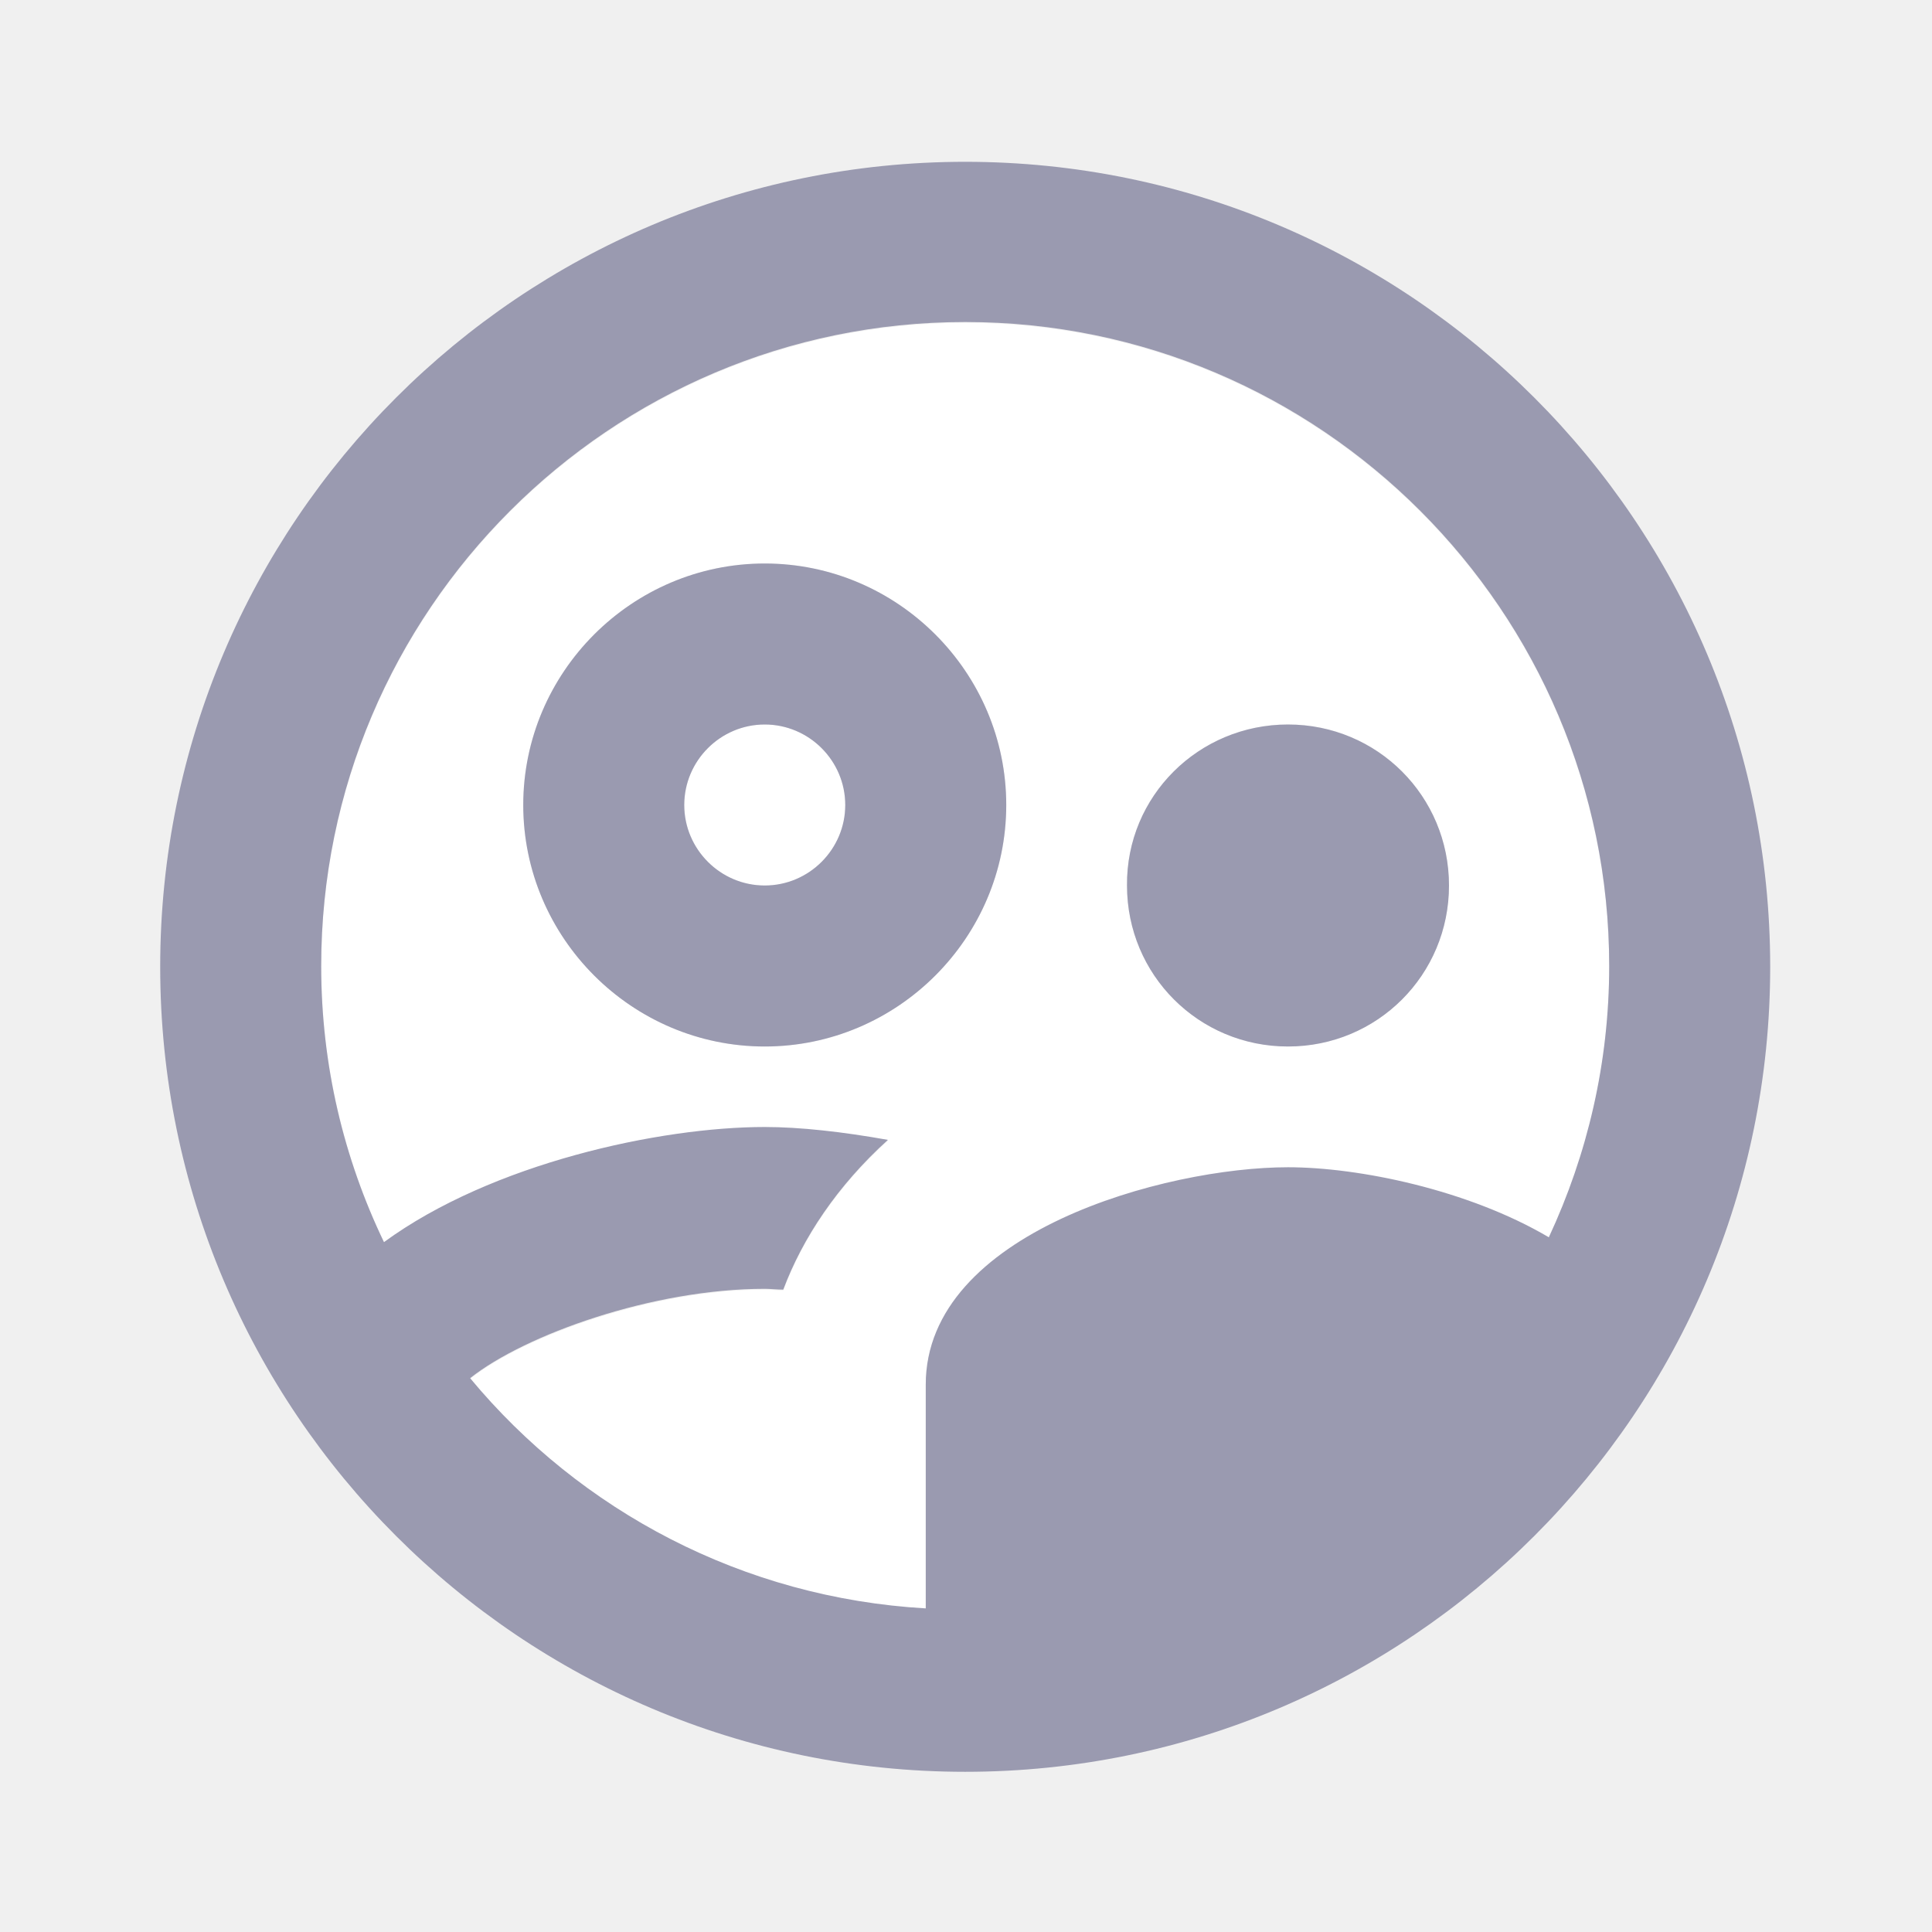
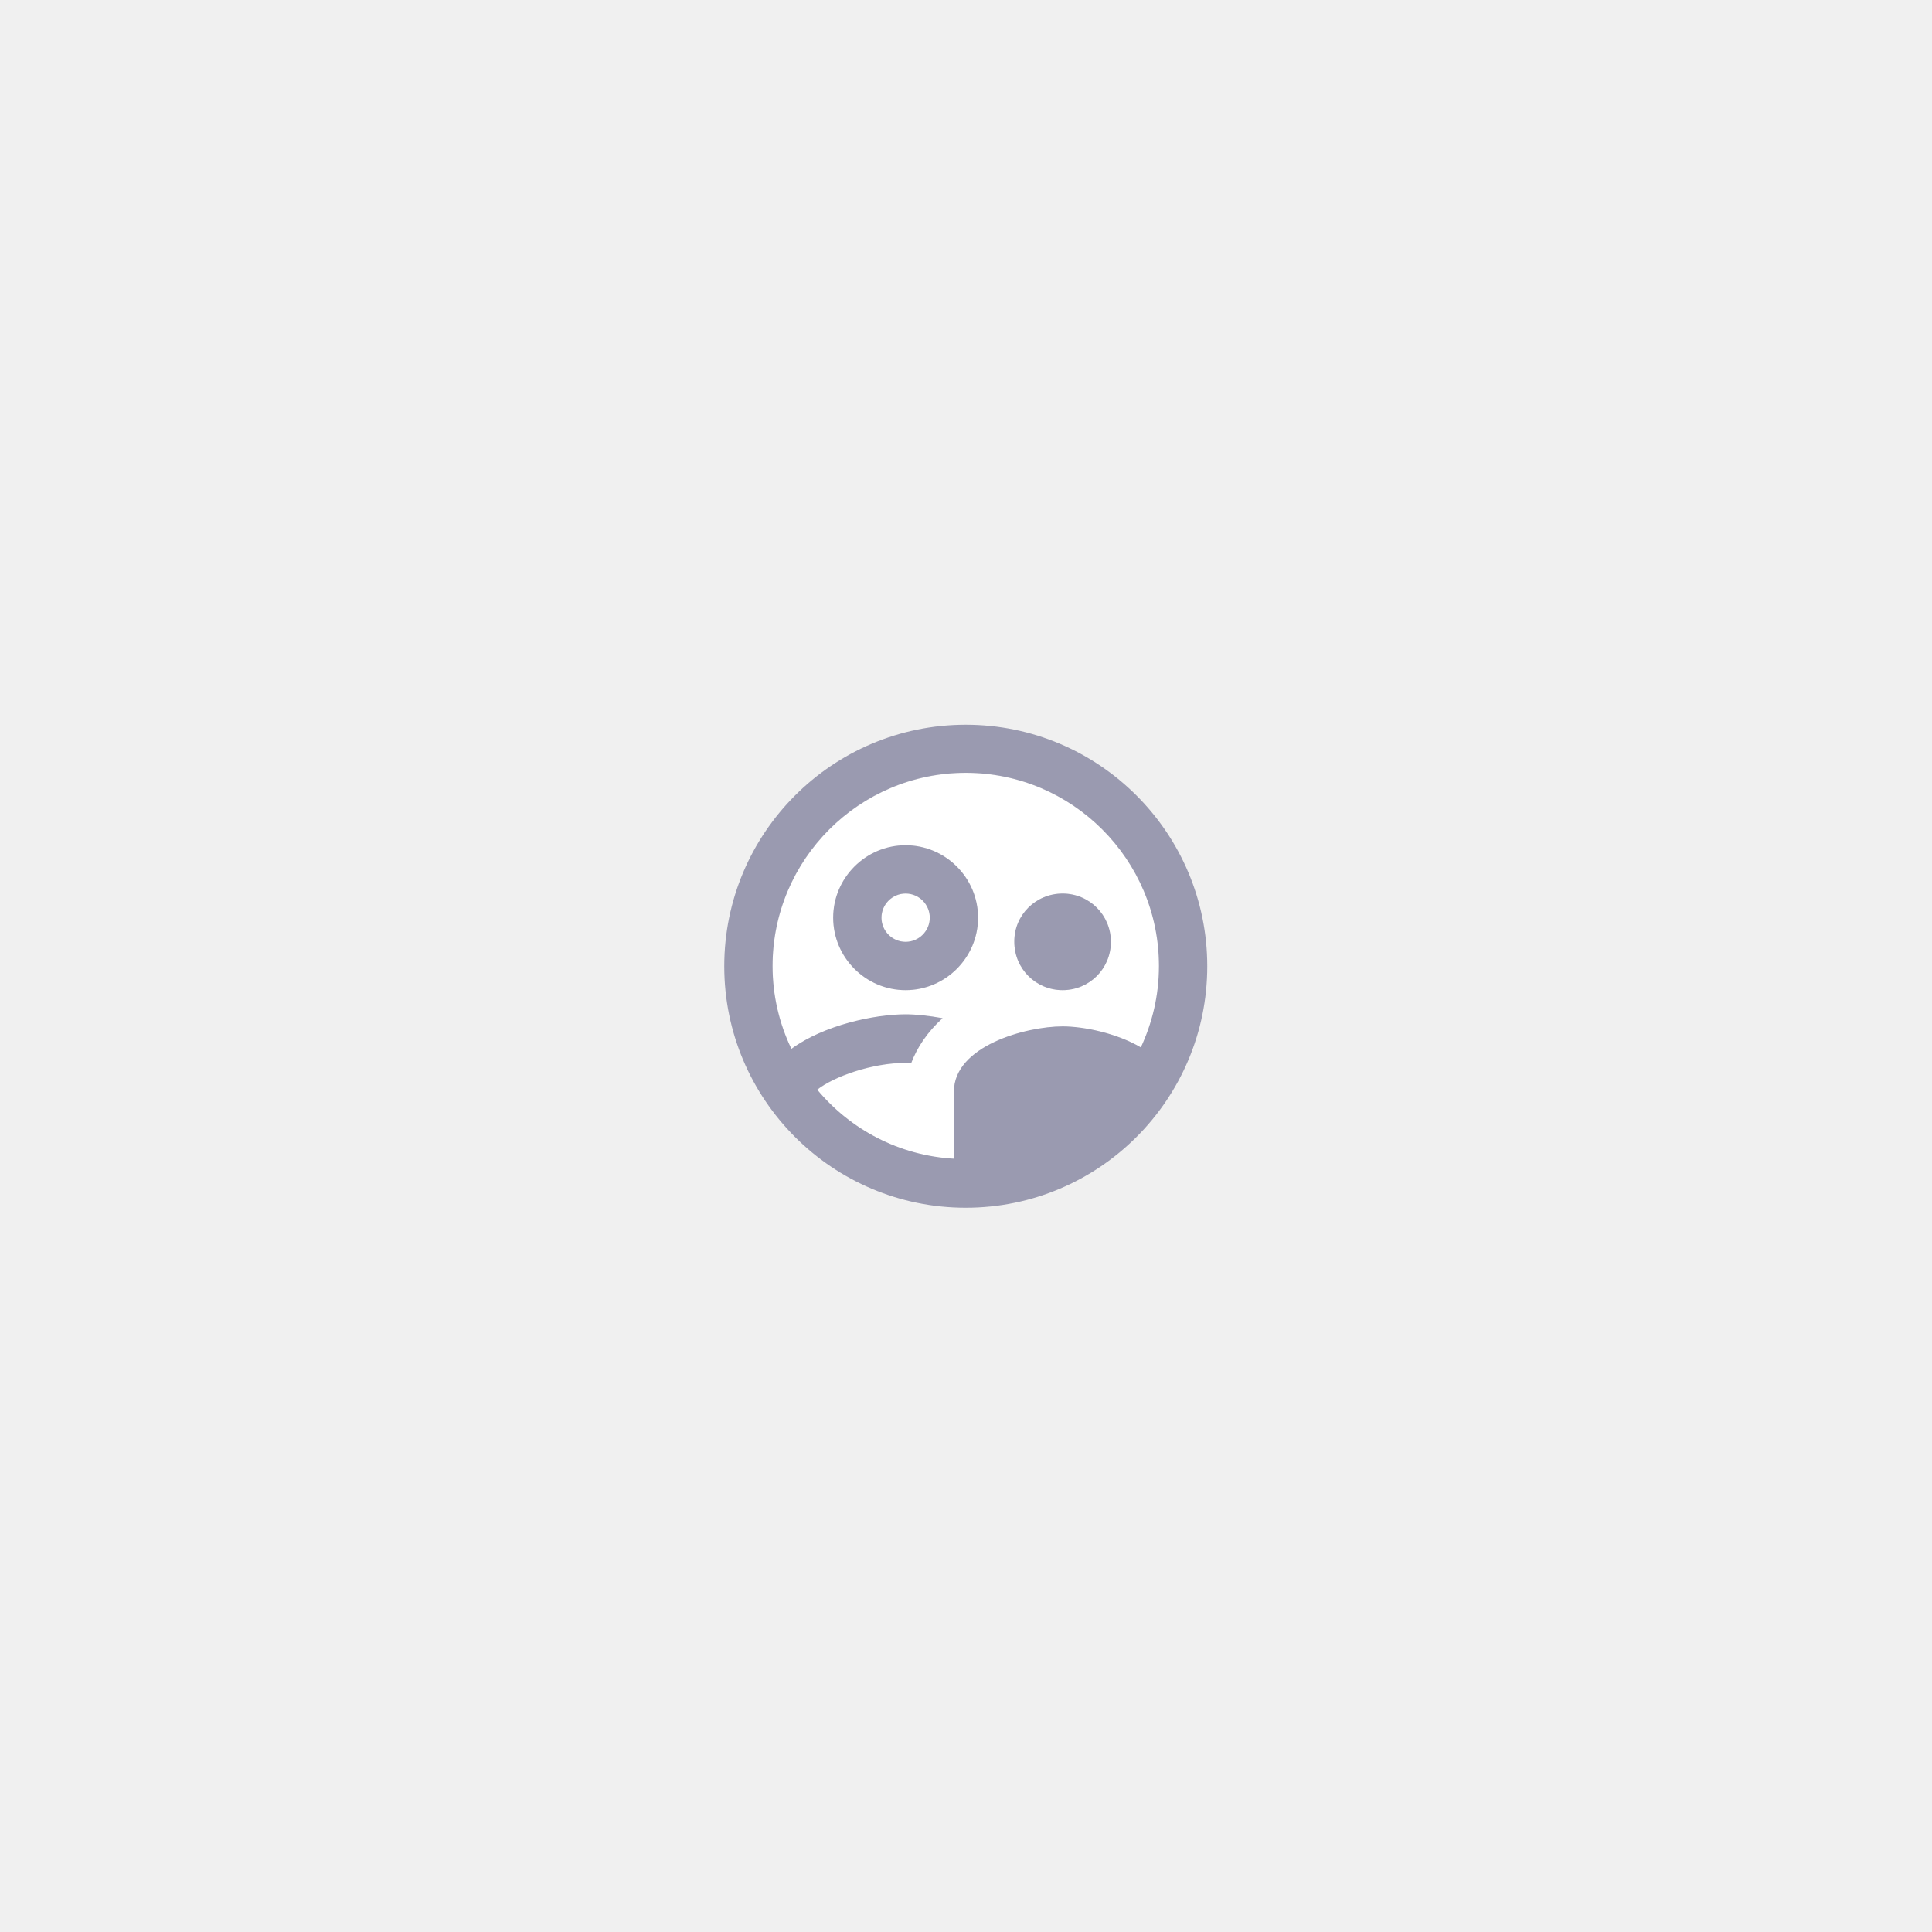
- <svg xmlns="http://www.w3.org/2000/svg" width="24" height="24" viewBox="0 0 24 24" fill="none">
-   <path fill-rule="evenodd" clip-rule="evenodd" d="M9.5 11C8.948 11 8.5 10.552 8.5 10C8.5 9.448 8.948 9 9.5 9C10.052 9 10.5 9.448 10.5 10C10.5 10.552 10.052 11 9.5 11ZM11.5 17.21V19.99C9.23 19.86 7.21 18.78 5.84 17.13C6.52 16.59 8.12 16.02 9.5 16.02C9.58 16.02 9.65 16.03 9.73 16.03C9.97 15.39 10.4 14.74 11.03 14.17C10.47 14.06 9.94 14.01 9.5 14.01C8.2 14.01 6.11 14.46 4.77 15.44C4.28 14.4 3.99 13.24 3.99 12.01C3.99 7.6 7.58 4.01 11.99 4.01C16.4 4.01 19.99 7.6 19.99 12.01C19.99 13.22 19.72 14.36 19.24 15.38C18.24 14.78 16.88 14.51 16 14.51C14.48 14.51 11.5 15.33 11.5 17.21V17.21ZM16 9C14.89 9 13.99 9.89 14 11C14 12.11 14.89 13 16 13C17.11 13 18 12.11 18 11C18 9.89 17.11 9 16 9ZM9.5 13C11.15 13 12.5 11.65 12.5 10C12.5 8.35 11.15 7 9.5 7C7.85 7 6.5 8.35 6.5 10C6.5 11.65 7.85 13 9.5 13Z" fill="white" />
-   <path fill-rule="evenodd" clip-rule="evenodd" d="M12.5 10C12.5 8.35 11.15 7 9.5 7C7.85 7 6.5 8.35 6.5 10C6.5 11.65 7.85 13 9.5 13C11.15 13 12.5 11.65 12.5 10ZM9.5 11C8.95 11 8.5 10.55 8.5 10C8.5 9.45 8.95 9 9.5 9C10.05 9 10.5 9.45 10.5 10C10.5 10.55 10.05 11 9.5 11ZM16 13C17.11 13 18 12.11 18 11C18 9.89 17.11 9 16 9C14.89 9 13.99 9.89 14 11C14 12.11 14.89 13 16 13ZM11.99 2.01C6.47 2.01 1.99 6.49 1.99 12.01C1.99 17.53 6.47 22.01 11.99 22.01C17.51 22.01 21.99 17.53 21.99 12.01C21.99 6.49 17.51 2.01 11.99 2.01ZM5.84 17.12C6.52 16.58 8.11 16.01 9.5 16.01C9.57 16.01 9.65 16.02 9.73 16.02C9.97 15.38 10.4 14.73 11.03 14.16C10.47 14.06 9.94 14 9.5 14C8.2 14 6.11 14.45 4.77 15.43C4.27 14.39 3.99 13.23 3.99 12C3.99 7.59 7.58 4 11.99 4C16.4 4 19.99 7.59 19.99 12C19.99 13.2 19.72 14.34 19.24 15.37C18.24 14.78 16.88 14.5 16 14.5C14.48 14.5 11.5 15.31 11.5 17.2V19.98C9.23 19.85 7.21 18.77 5.84 17.12V17.12Z" fill="#9A9AB0" />
+ <svg xmlns="http://www.w3.org/2000/svg" width="80" height="80" viewBox="0 0 80 80" fill="none">
+   <path fill-rule="evenodd" clip-rule="evenodd" d="M37.5 39C36.948 39 36.5 38.552 36.5 38C36.5 37.448 36.948 37 37.5 37C38.052 37 38.5 37.448 38.5 38C38.5 38.552 38.052 39 37.5 39ZM39.5 45.21V47.99C37.23 47.86 35.21 46.78 33.84 45.13C34.52 44.59 36.12 44.02 37.5 44.02C37.58 44.02 37.65 44.03 37.73 44.03C37.97 43.39 38.4 42.74 39.03 42.17C38.47 42.06 37.94 42.01 37.5 42.01C36.2 42.01 34.11 42.46 32.77 43.44C32.28 42.4 31.99 41.24 31.99 40.01C31.99 35.6 35.58 32.01 39.99 32.01C44.4 32.01 47.99 35.6 47.99 40.01C47.99 41.22 47.72 42.36 47.24 43.38C46.24 42.78 44.88 42.51 44 42.51C42.48 42.51 39.5 43.33 39.5 45.21ZM44 37C42.89 37 41.99 37.89 42 39C42 40.11 42.89 41 44 41C45.11 41 46 40.11 46 39C46 37.89 45.11 37 44 37ZM37.5 41C39.15 41 40.5 39.65 40.5 38C40.5 36.35 39.15 35 37.5 35C35.85 35 34.5 36.35 34.5 38C34.5 39.65 35.85 41 37.5 41Z" fill="white" />
+   <path fill-rule="evenodd" clip-rule="evenodd" d="M40.5 38C40.5 36.35 39.15 35 37.5 35C35.85 35 34.5 36.35 34.5 38C34.5 39.65 35.85 41 37.5 41C39.15 41 40.5 39.65 40.5 38ZM37.5 39C36.95 39 36.5 38.55 36.5 38C36.5 37.45 36.95 37 37.5 37C38.05 37 38.5 37.45 38.5 38C38.5 38.55 38.05 39 37.5 39ZM44 41C45.11 41 46 40.11 46 39C46 37.89 45.11 37 44 37C42.89 37 41.99 37.89 42 39C42 40.11 42.89 41 44 41ZM39.99 30.01C34.47 30.01 29.99 34.49 29.99 40.01C29.99 45.53 34.47 50.01 39.99 50.01C45.51 50.01 49.99 45.53 49.99 40.01C49.99 34.49 45.51 30.01 39.99 30.01ZM33.84 45.12C34.52 44.58 36.11 44.01 37.5 44.01C37.57 44.01 37.65 44.02 37.73 44.02C37.97 43.38 38.4 42.73 39.03 42.16C38.47 42.06 37.94 42 37.5 42C36.2 42 34.11 42.45 32.77 43.43C32.27 42.39 31.99 41.23 31.99 40C31.99 35.59 35.58 32 39.99 32C44.4 32 47.99 35.59 47.99 40C47.99 41.2 47.72 42.34 47.24 43.37C46.24 42.78 44.88 42.5 44 42.5C42.48 42.5 39.5 43.31 39.5 45.2V47.98C37.23 47.85 35.21 46.77 33.84 45.12Z" fill="#9A9AB0" />
</svg>
